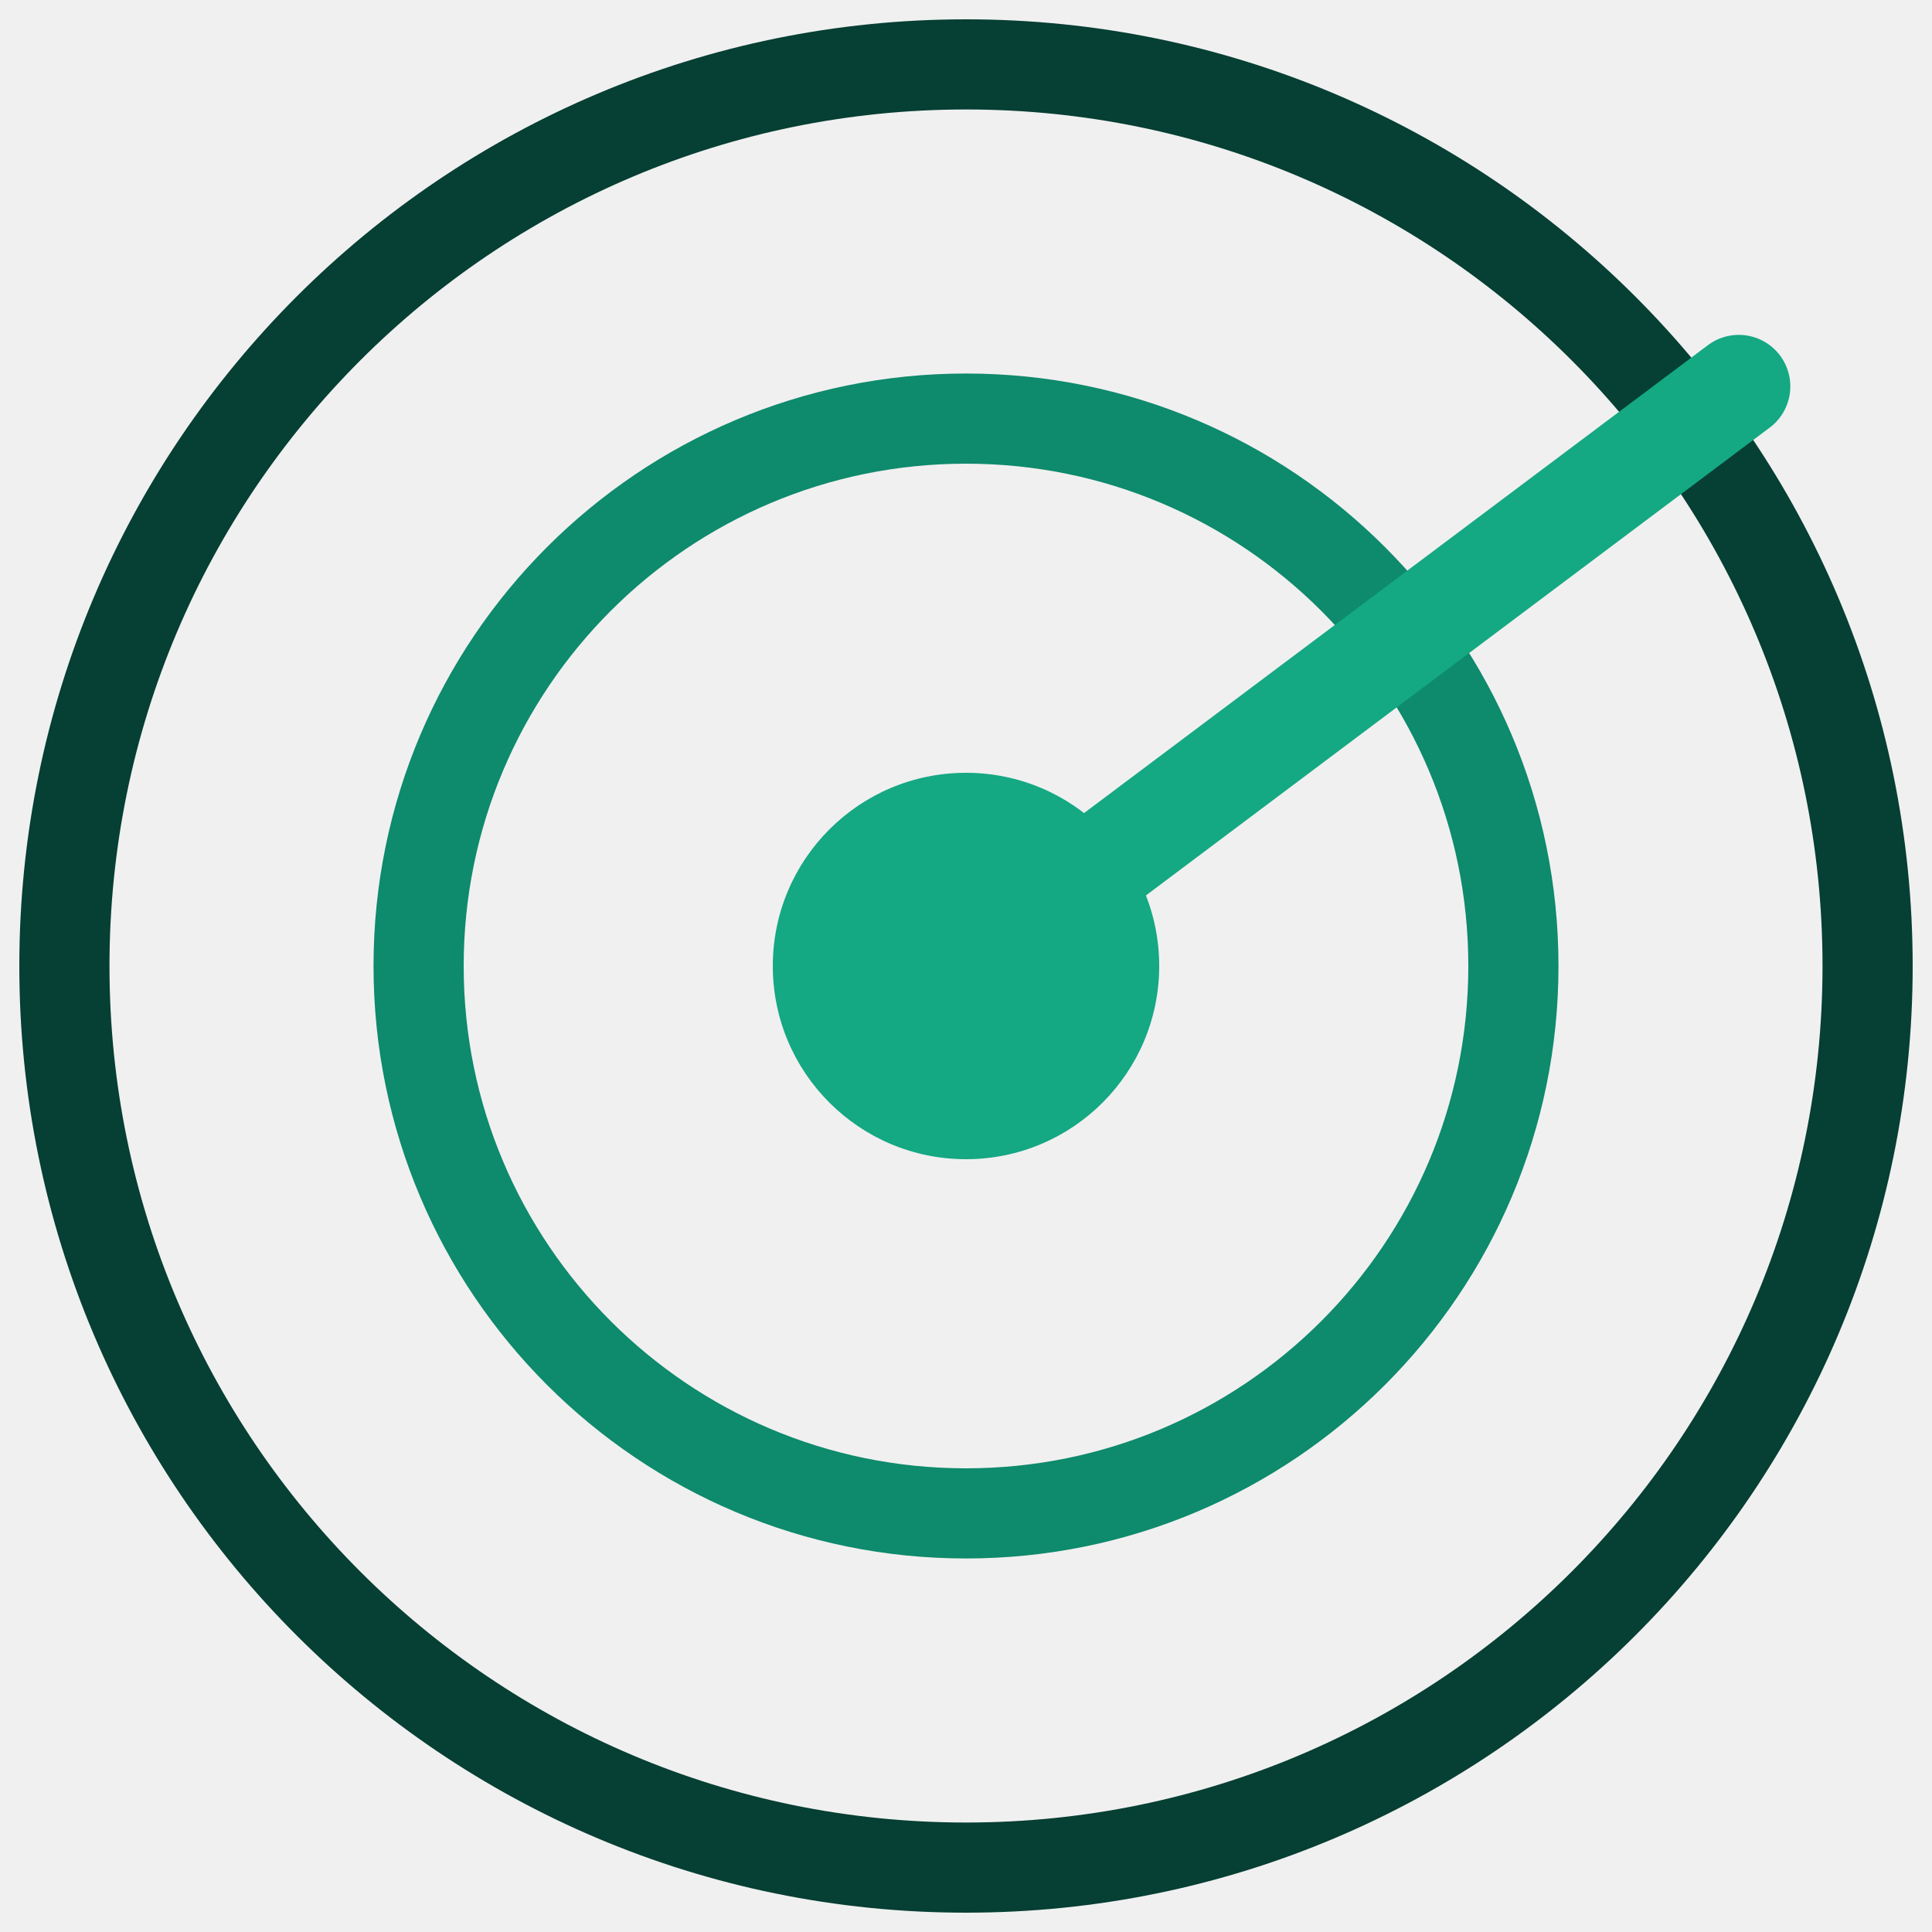
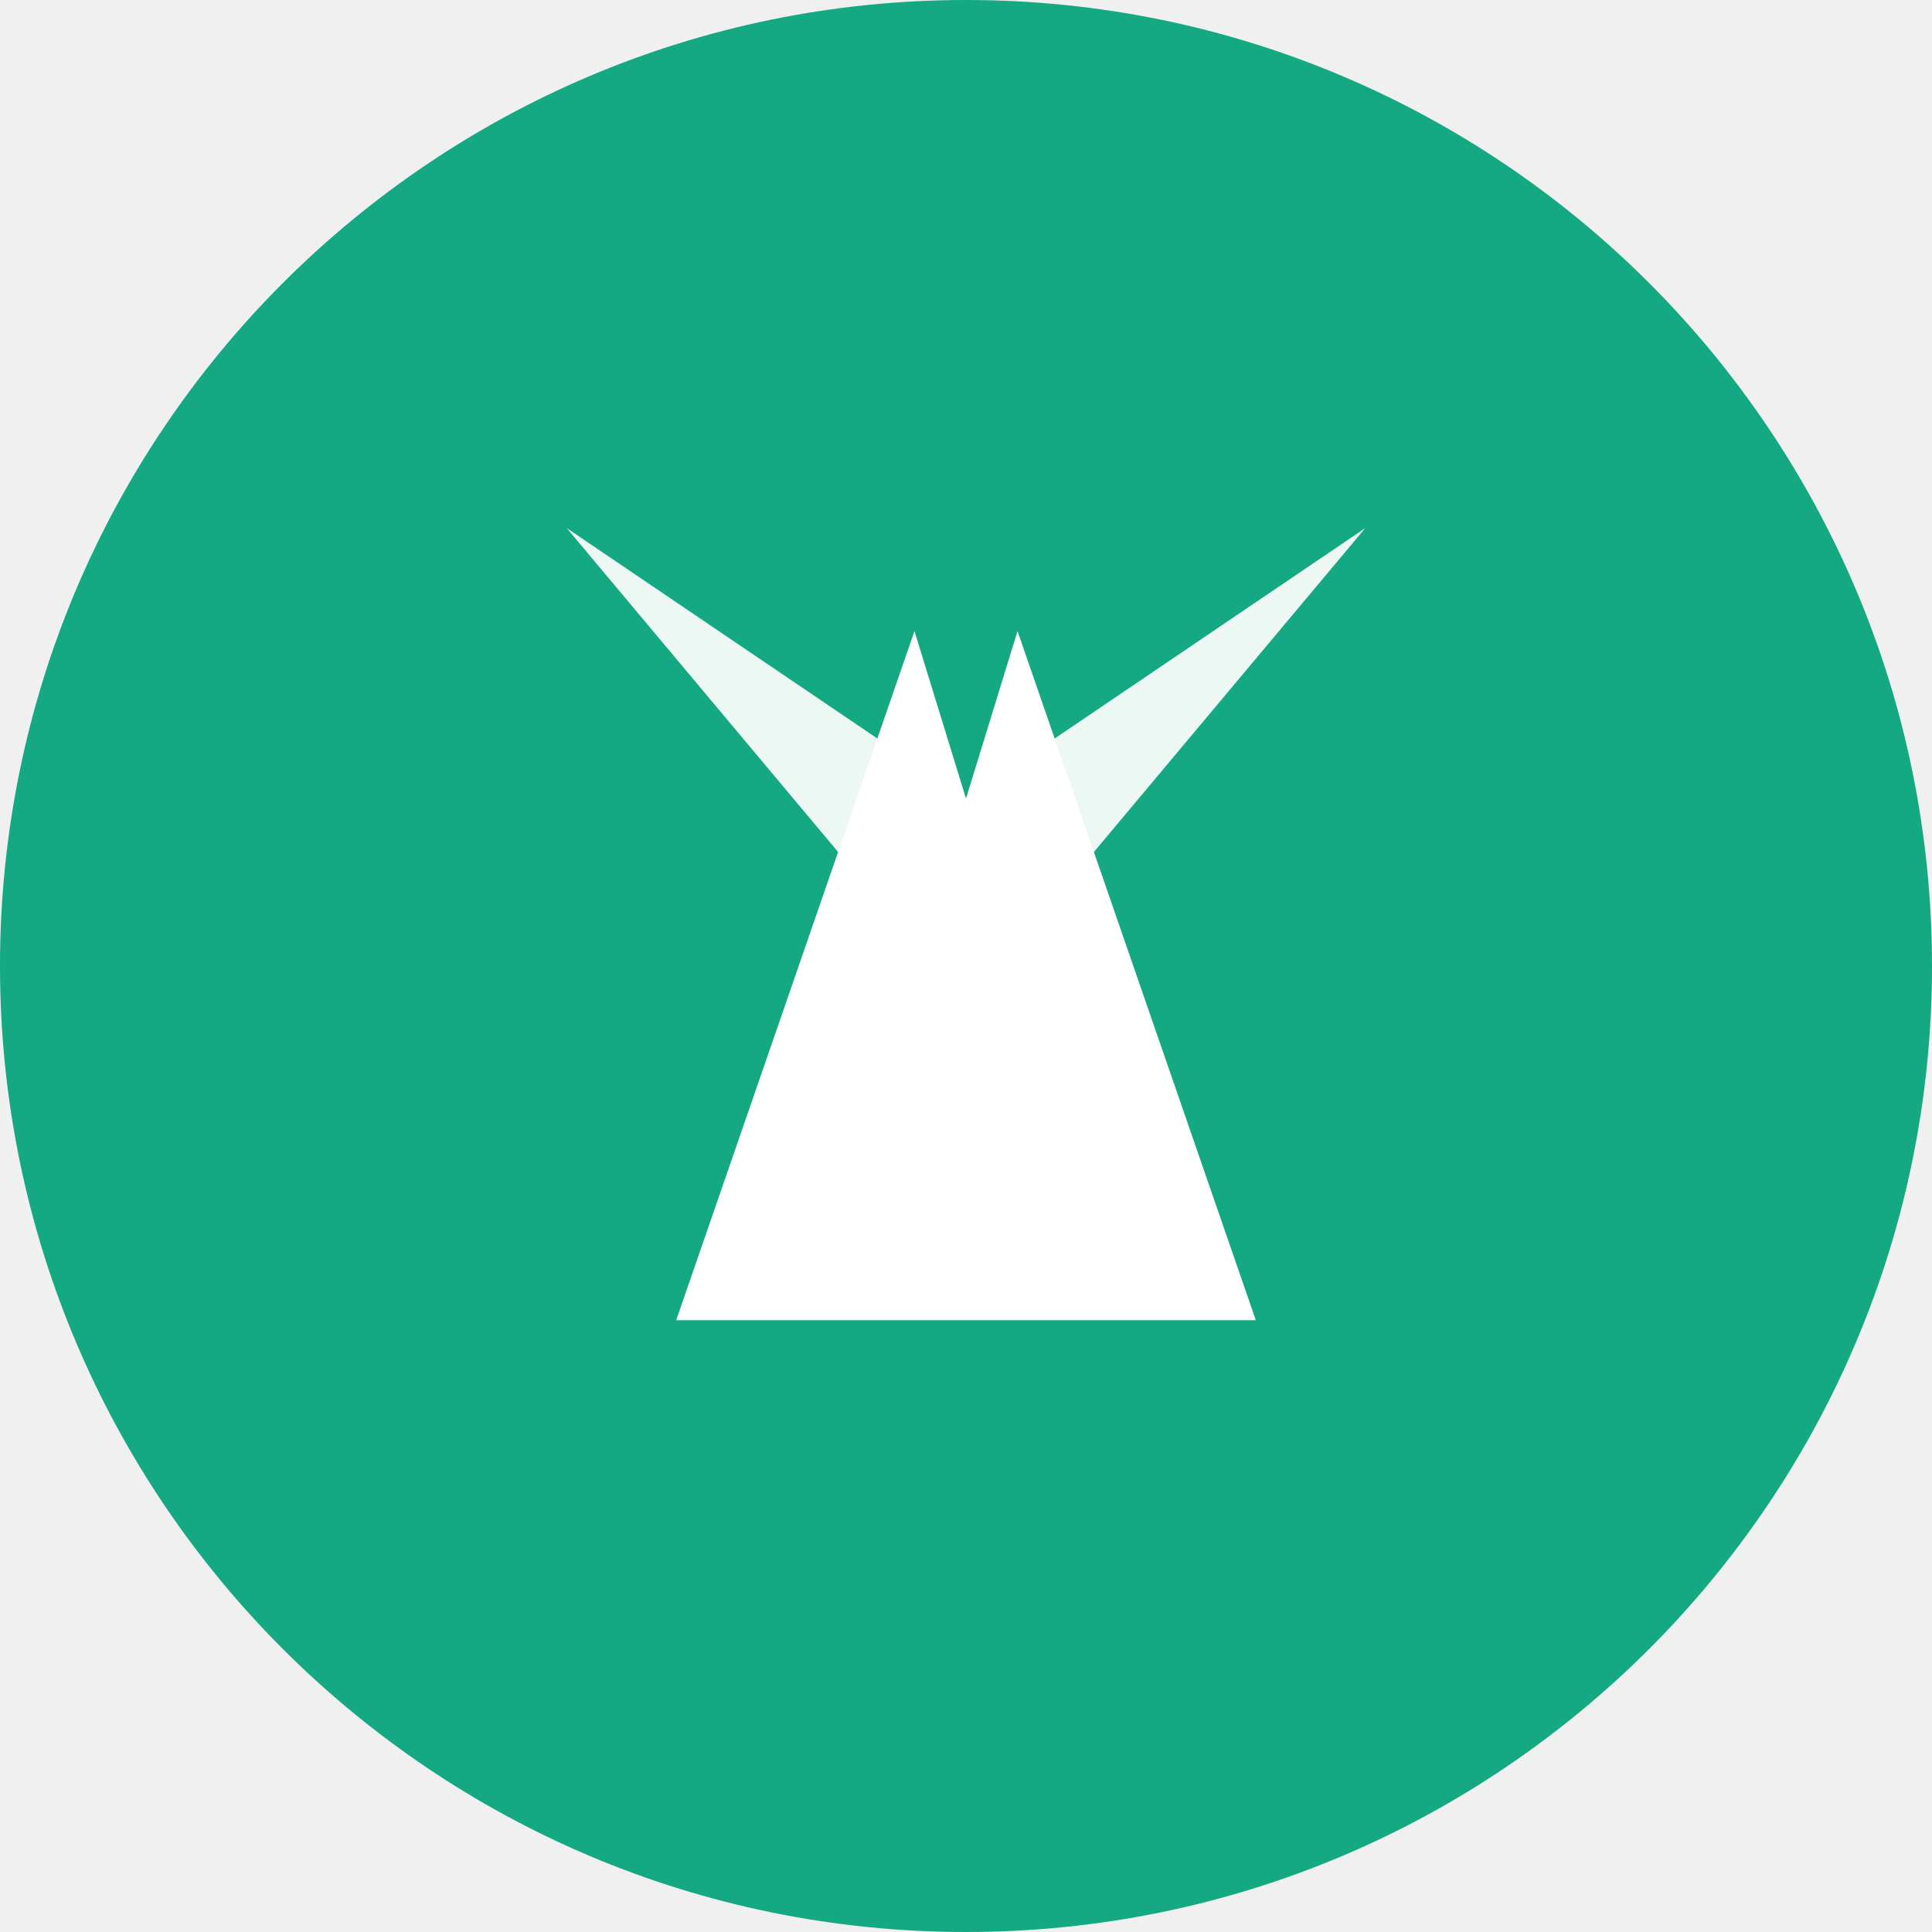
<svg xmlns="http://www.w3.org/2000/svg" viewBox="0 0 30 30" fill="none" role="img" aria-label="FrontierOS">
-   <circle cx="15" cy="15" r="14" stroke="#063f33" stroke-width="1.4" />
-   <circle cx="15" cy="15" r="8.5" stroke="#0e8a6c" stroke-width="1.4" />
-   <circle cx="15" cy="15" r="3" fill="#14a883" />
-   <path d="M15 15 L27 6" stroke="#14a883" stroke-width="1.6" stroke-linecap="round" />
+   <circle cx="15" cy="15" r="15" fill="#14a883" />
+   <path fill="#ffffff" d="M10.5 20.5L14.2 9.8 15 12.4 15.8 9.8 19.5 20.5H10.5Z" />
+   <path fill="#ffffff" opacity="0.92" d="M15 12.4L21.2 8.2 15 15.6 8.8 8.2 15 12.4Z" />
</svg>
